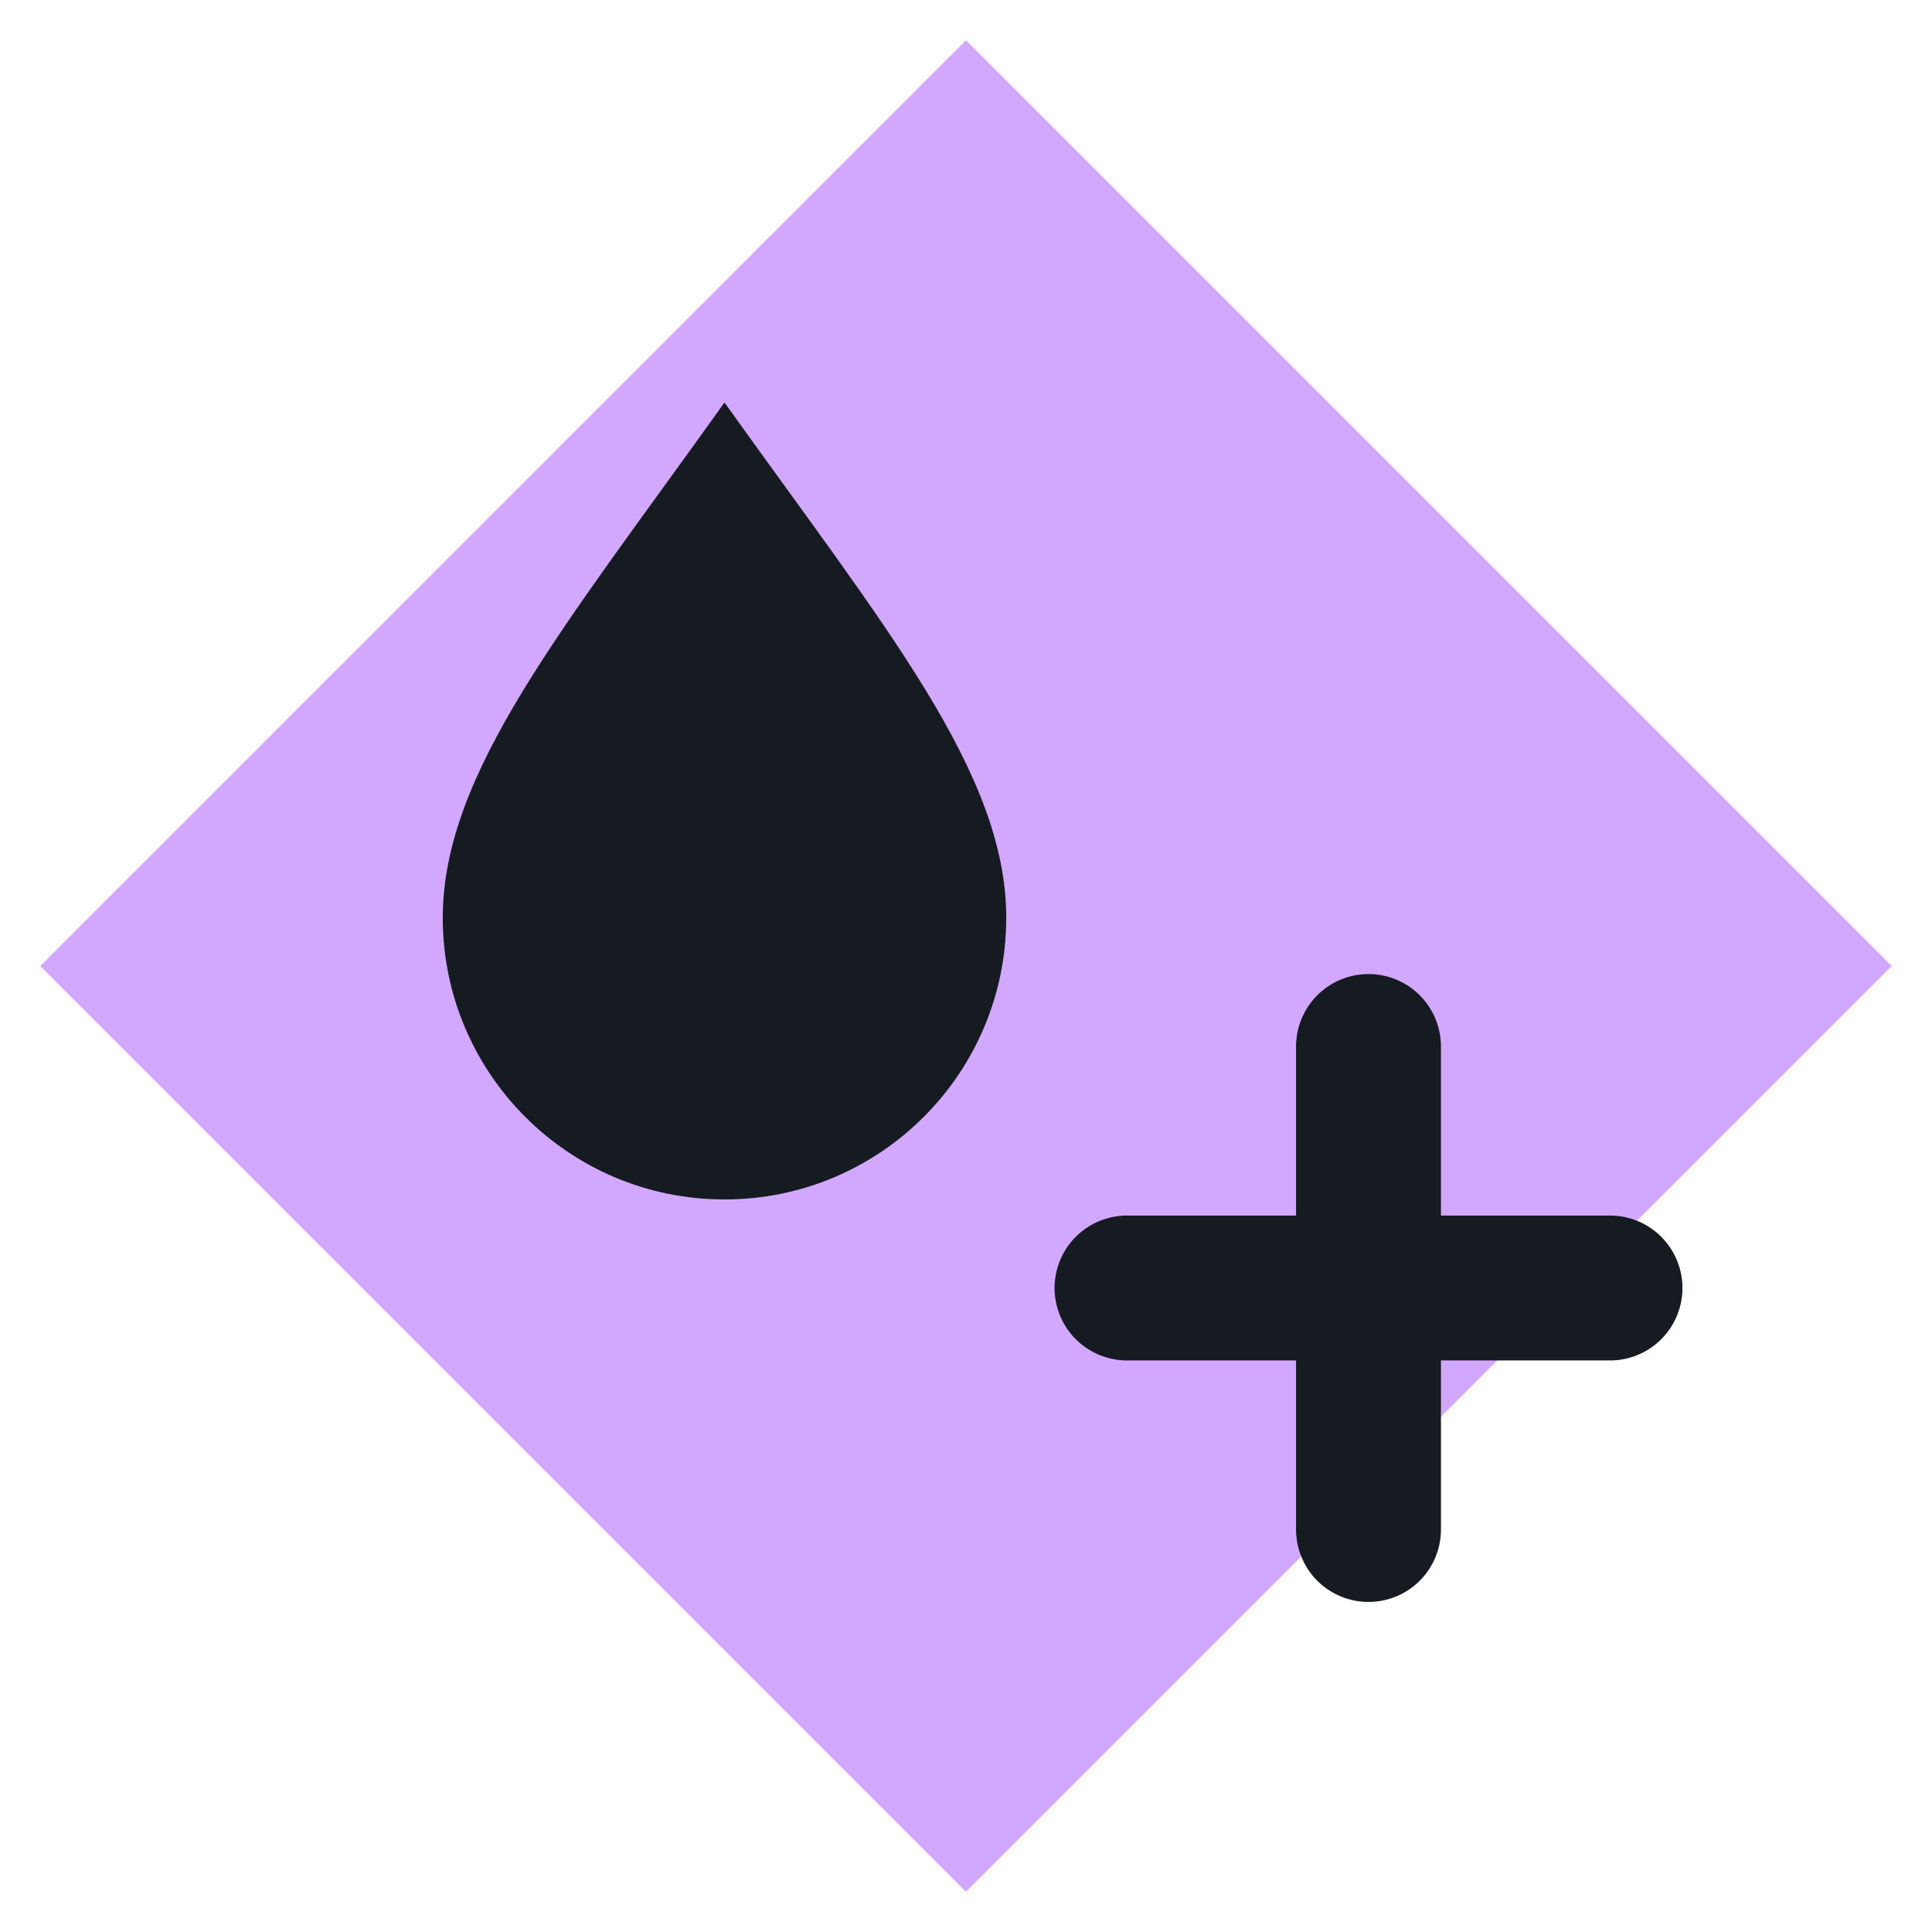
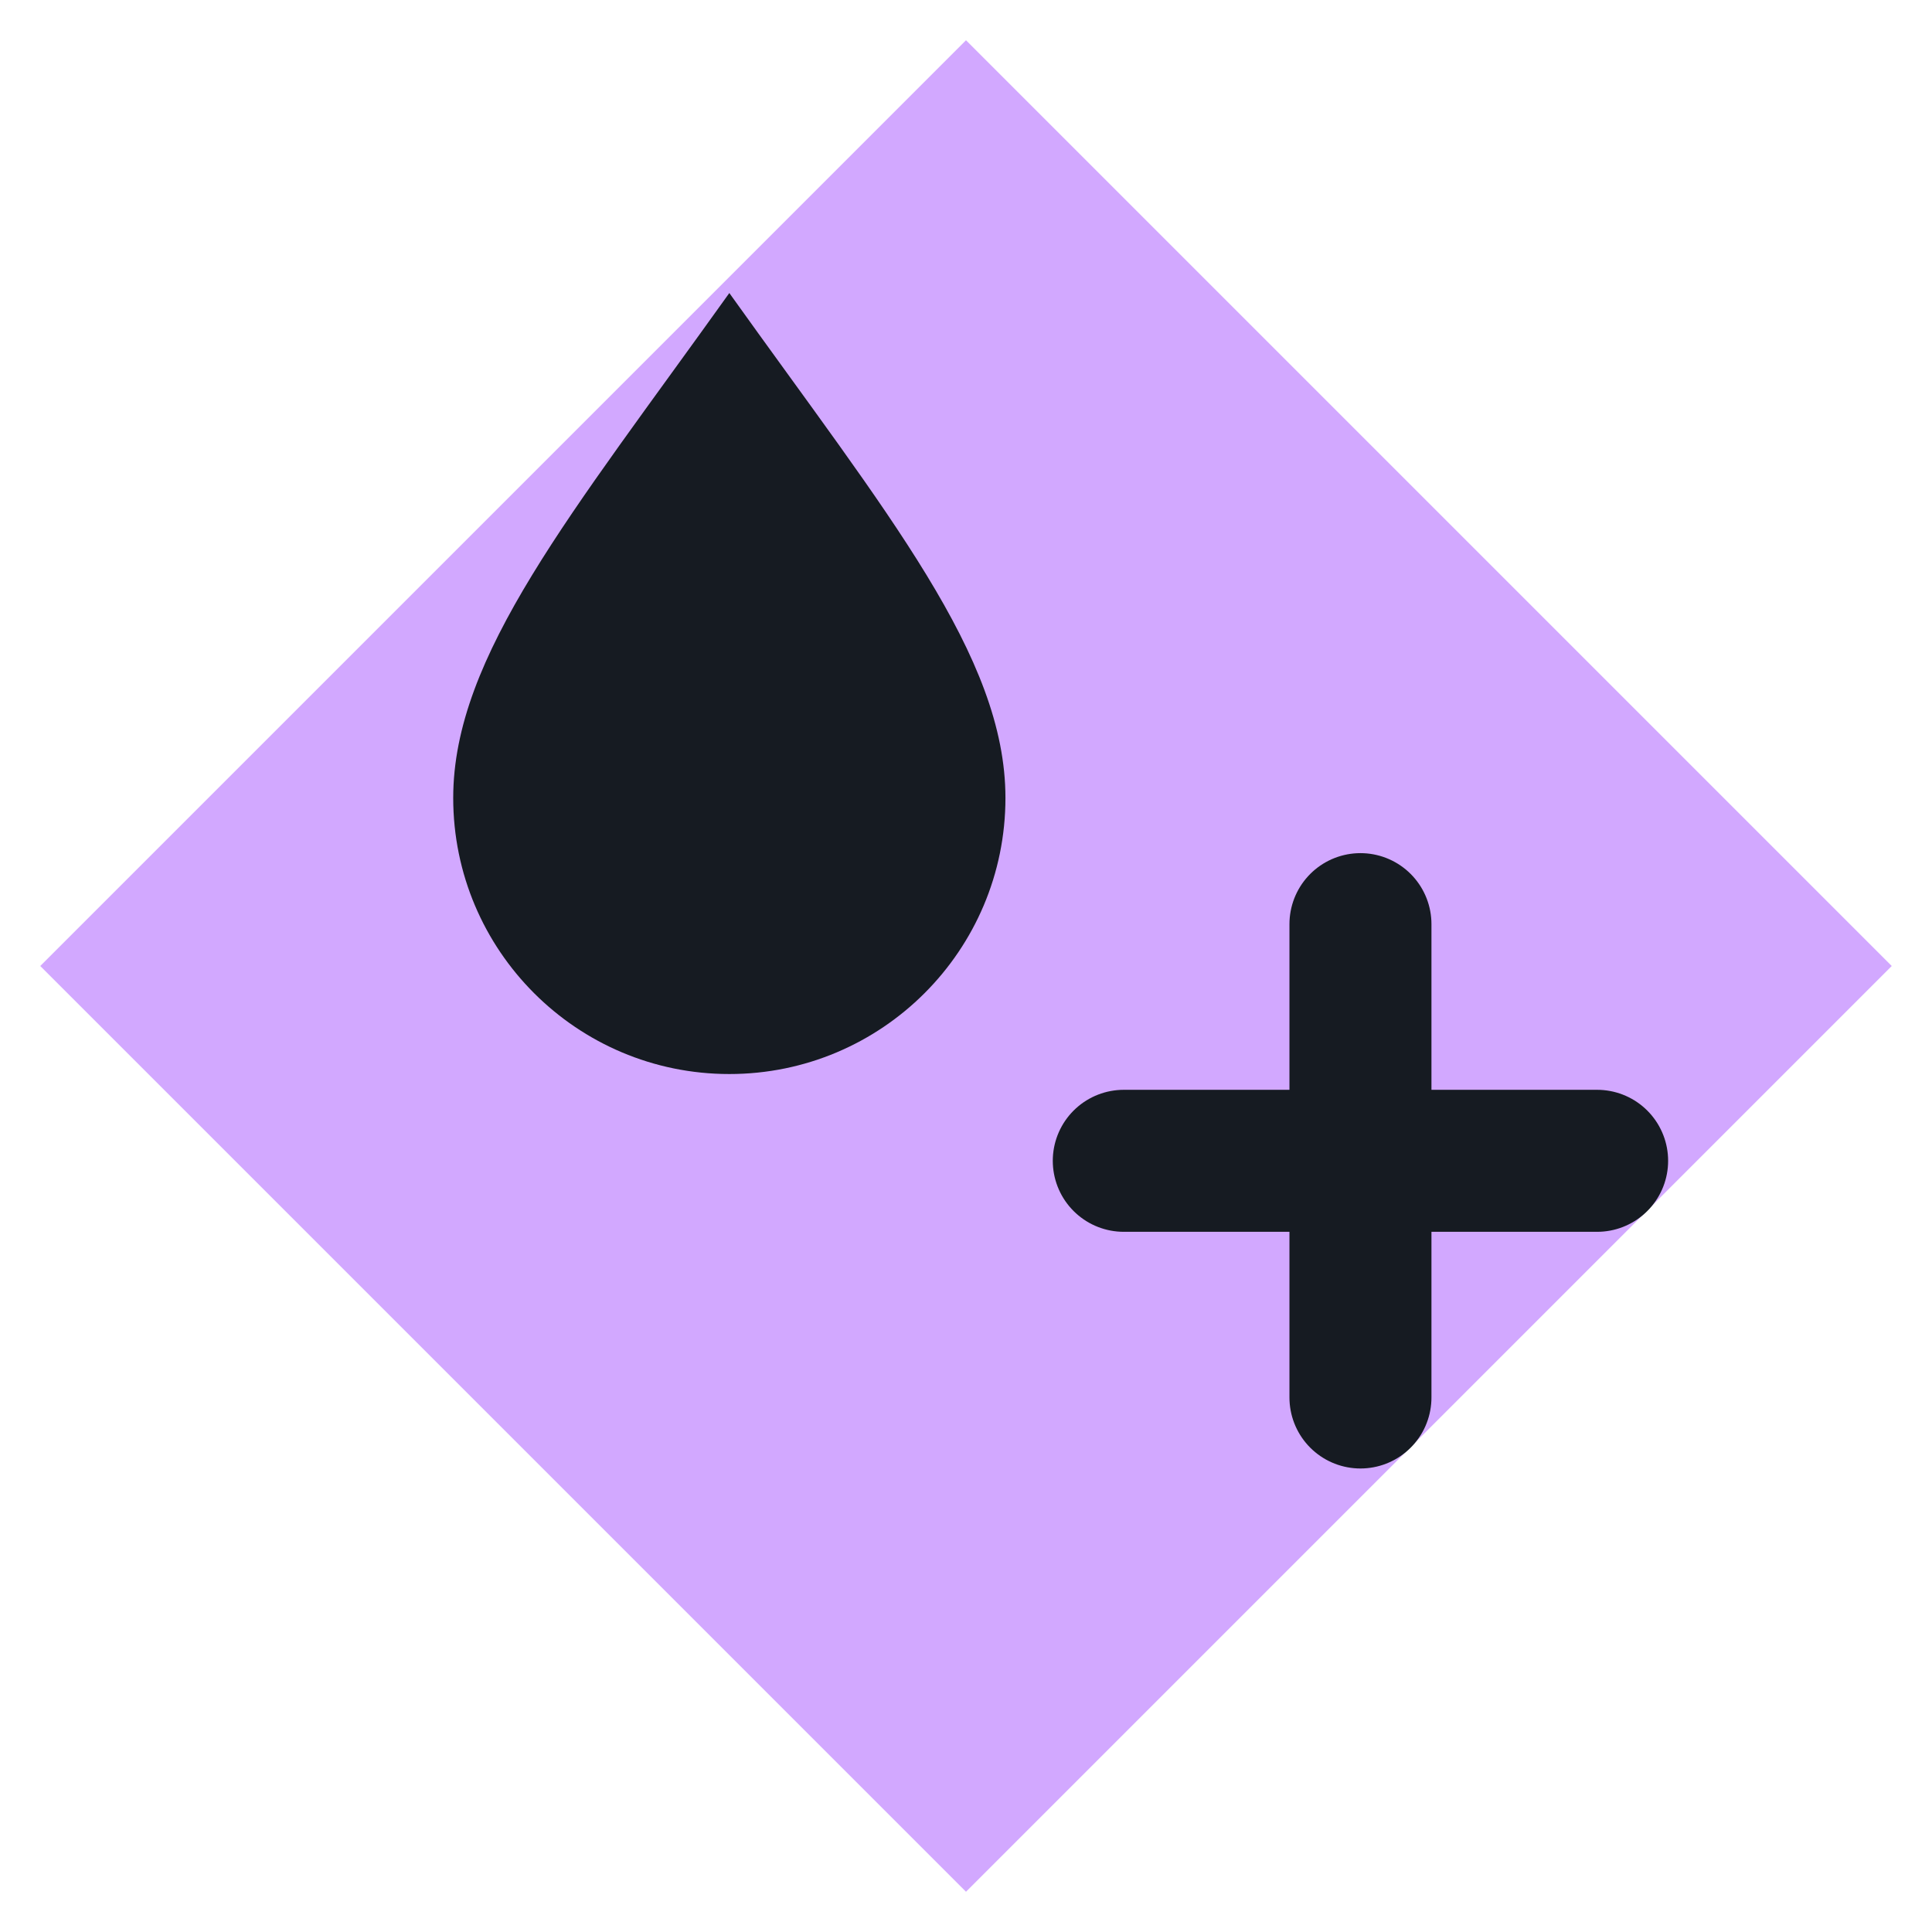
<svg xmlns="http://www.w3.org/2000/svg" viewBox="0 0 24 24" width="24" height="24">
  <path d="M12 0.5L23.5 12 12 23.5 0.5 12z" fill="#d2a8ff" />
-   <path d="M9 5c-2 2.8-3.5 4.6-3.5 6.4a3.5 3.5 0 0 0 7 0C12.5 9.6 11 7.8 9 5z" fill="#161b22" />
-   <path d="M17 13v6M14 16h6" fill="none" stroke="#161b22" stroke-width="1.8" stroke-linecap="round" stroke-linejoin="round" />
+   <g transform="translate(12,10.5) scale(0.98) translate(-12,-12)">
+     <path d="M9 5c-2 2.8-3.5 4.6-3.5 6.4a3.5 3.5 0 0 0 7 0C12.5 9.6 11 7.8 9 5z" fill="#161b22" />
+     <path d="M17 13v6M14 16h6" fill="none" stroke="#161b22" stroke-width="1.8" stroke-linecap="round" stroke-linejoin="round" />
+   </g>
</svg>
